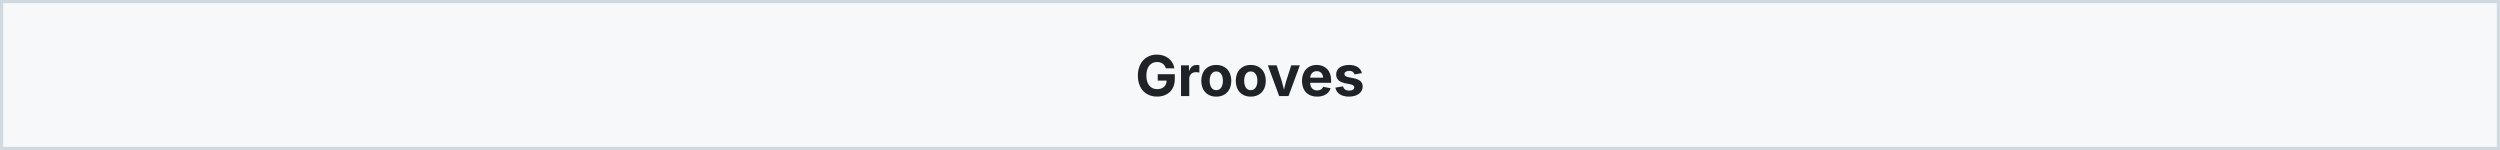
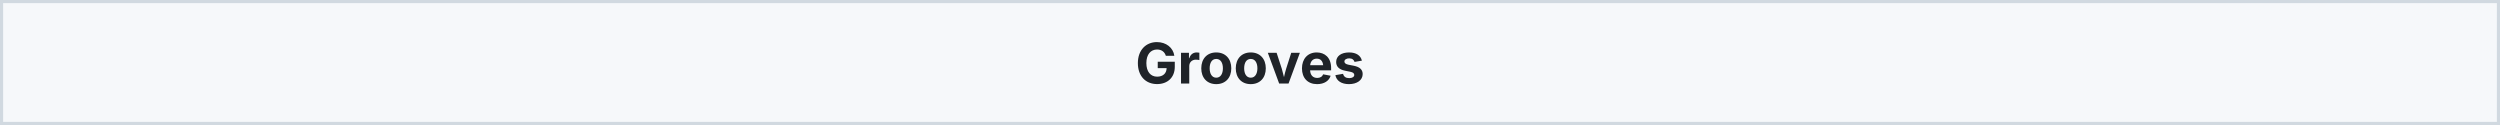
- <svg xmlns="http://www.w3.org/2000/svg" width="800" height="48" viewBox="0 0 800 48" role="img" aria-labelledby="title">
+ <svg xmlns="http://www.w3.org/2000/svg" width="800" height="40" viewBox="0 0 800 40" role="img" aria-labelledby="title">
  <rect width="100%" height="100%" fill="#f6f8fa" />
  <text x="50%" y="50%" text-anchor="middle" dominant-baseline="middle" font-family="-apple-system, BlinkMacSystemFont, 'Segoe UI', sans-serif" font-size="18" font-weight="700" fill="#1f2328">
    Grooves
  </text>
-   <rect x="0.5" y="0.5" width="799" height="47" fill="none" stroke="#d1d9e0" stroke-width="1" />
+   <rect x="0.5" y="0.5" width="799" height="39" fill="none" stroke="#d1d9e0" stroke-width="1" vector-effect="non-scaling-stroke" />
</svg>
